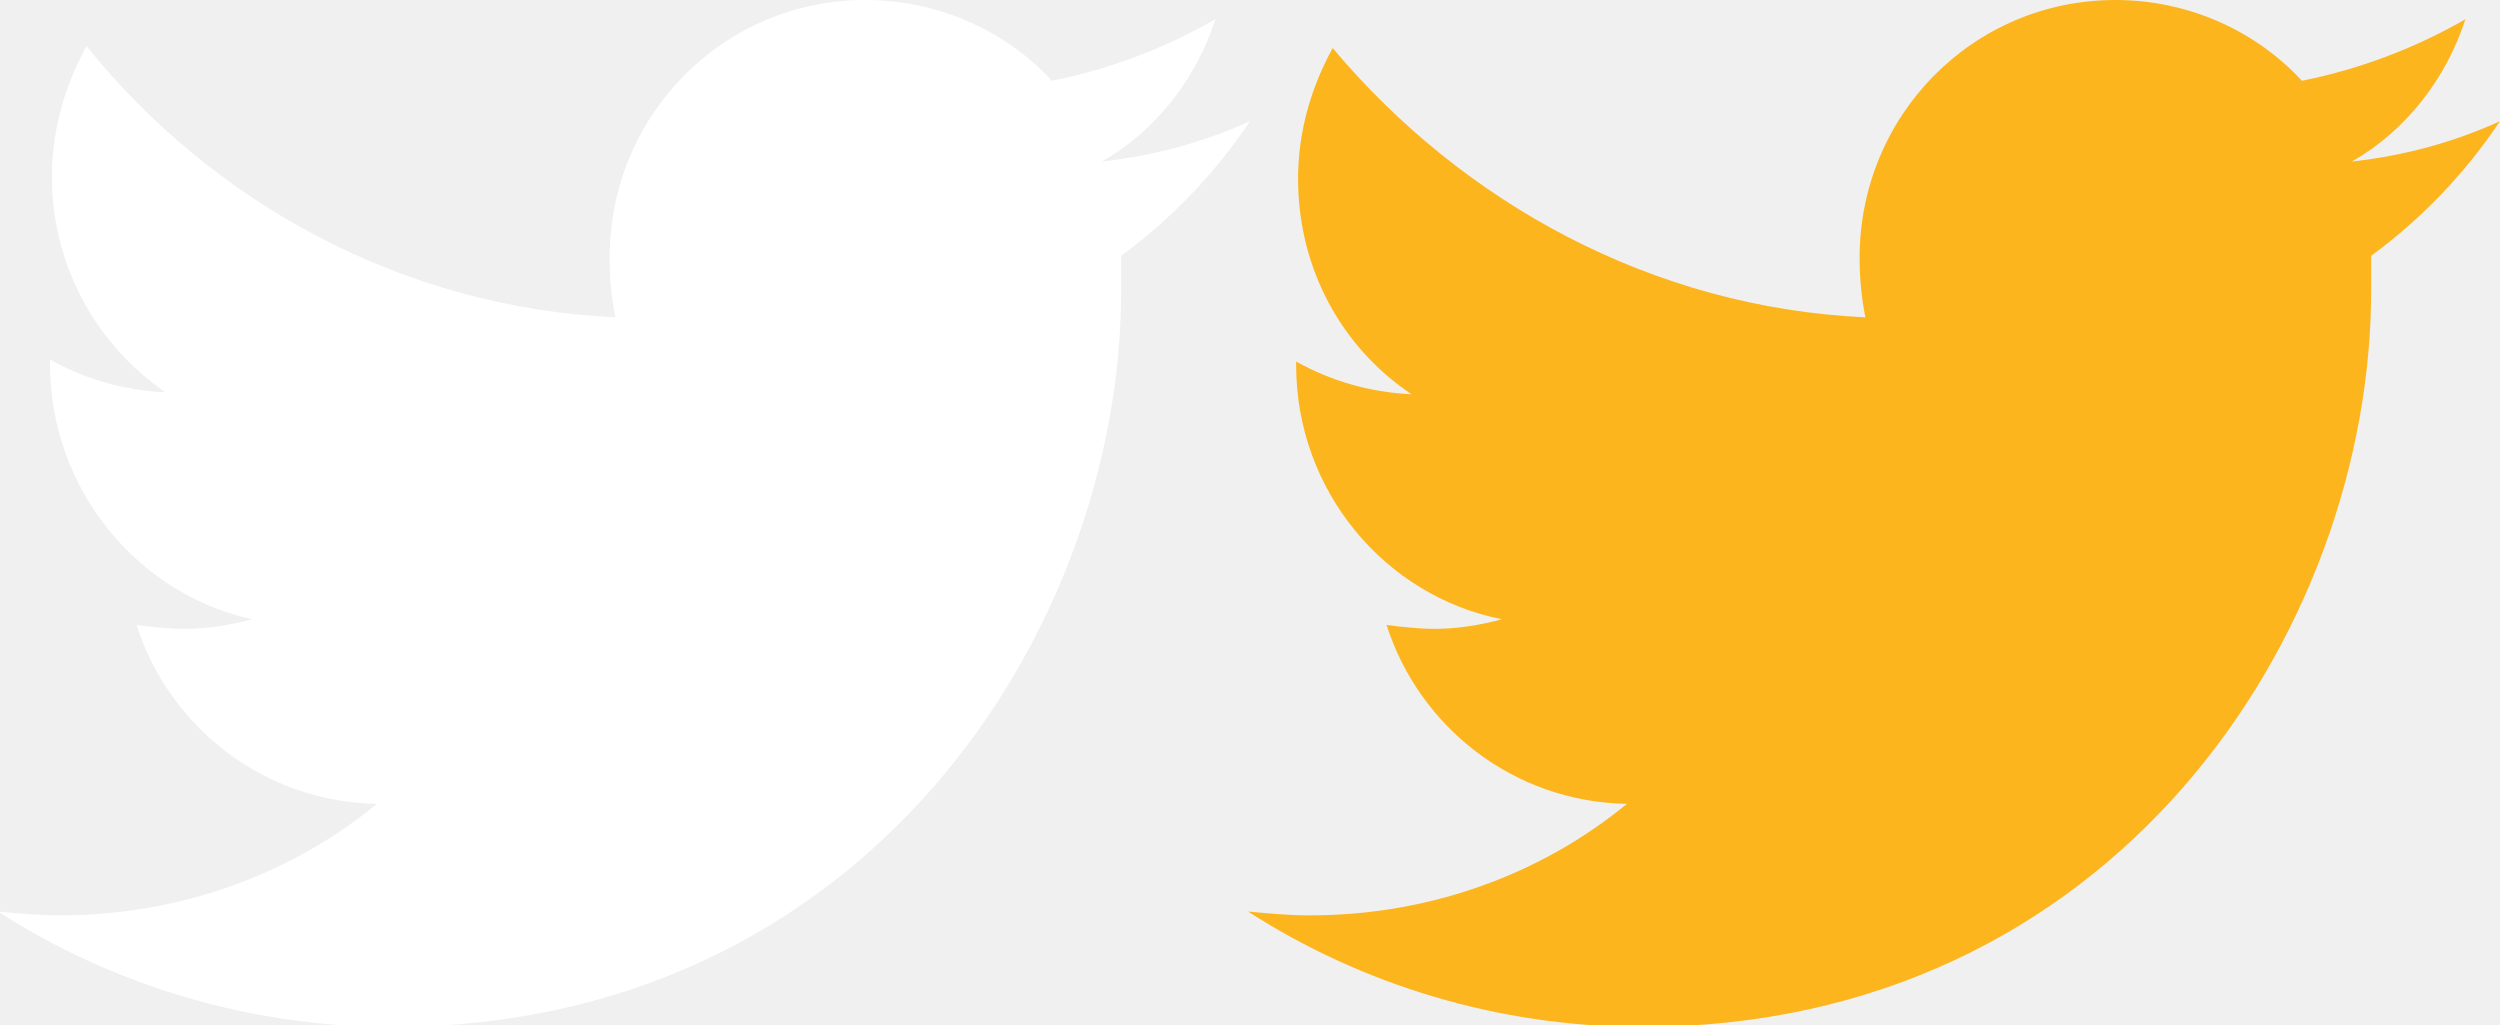
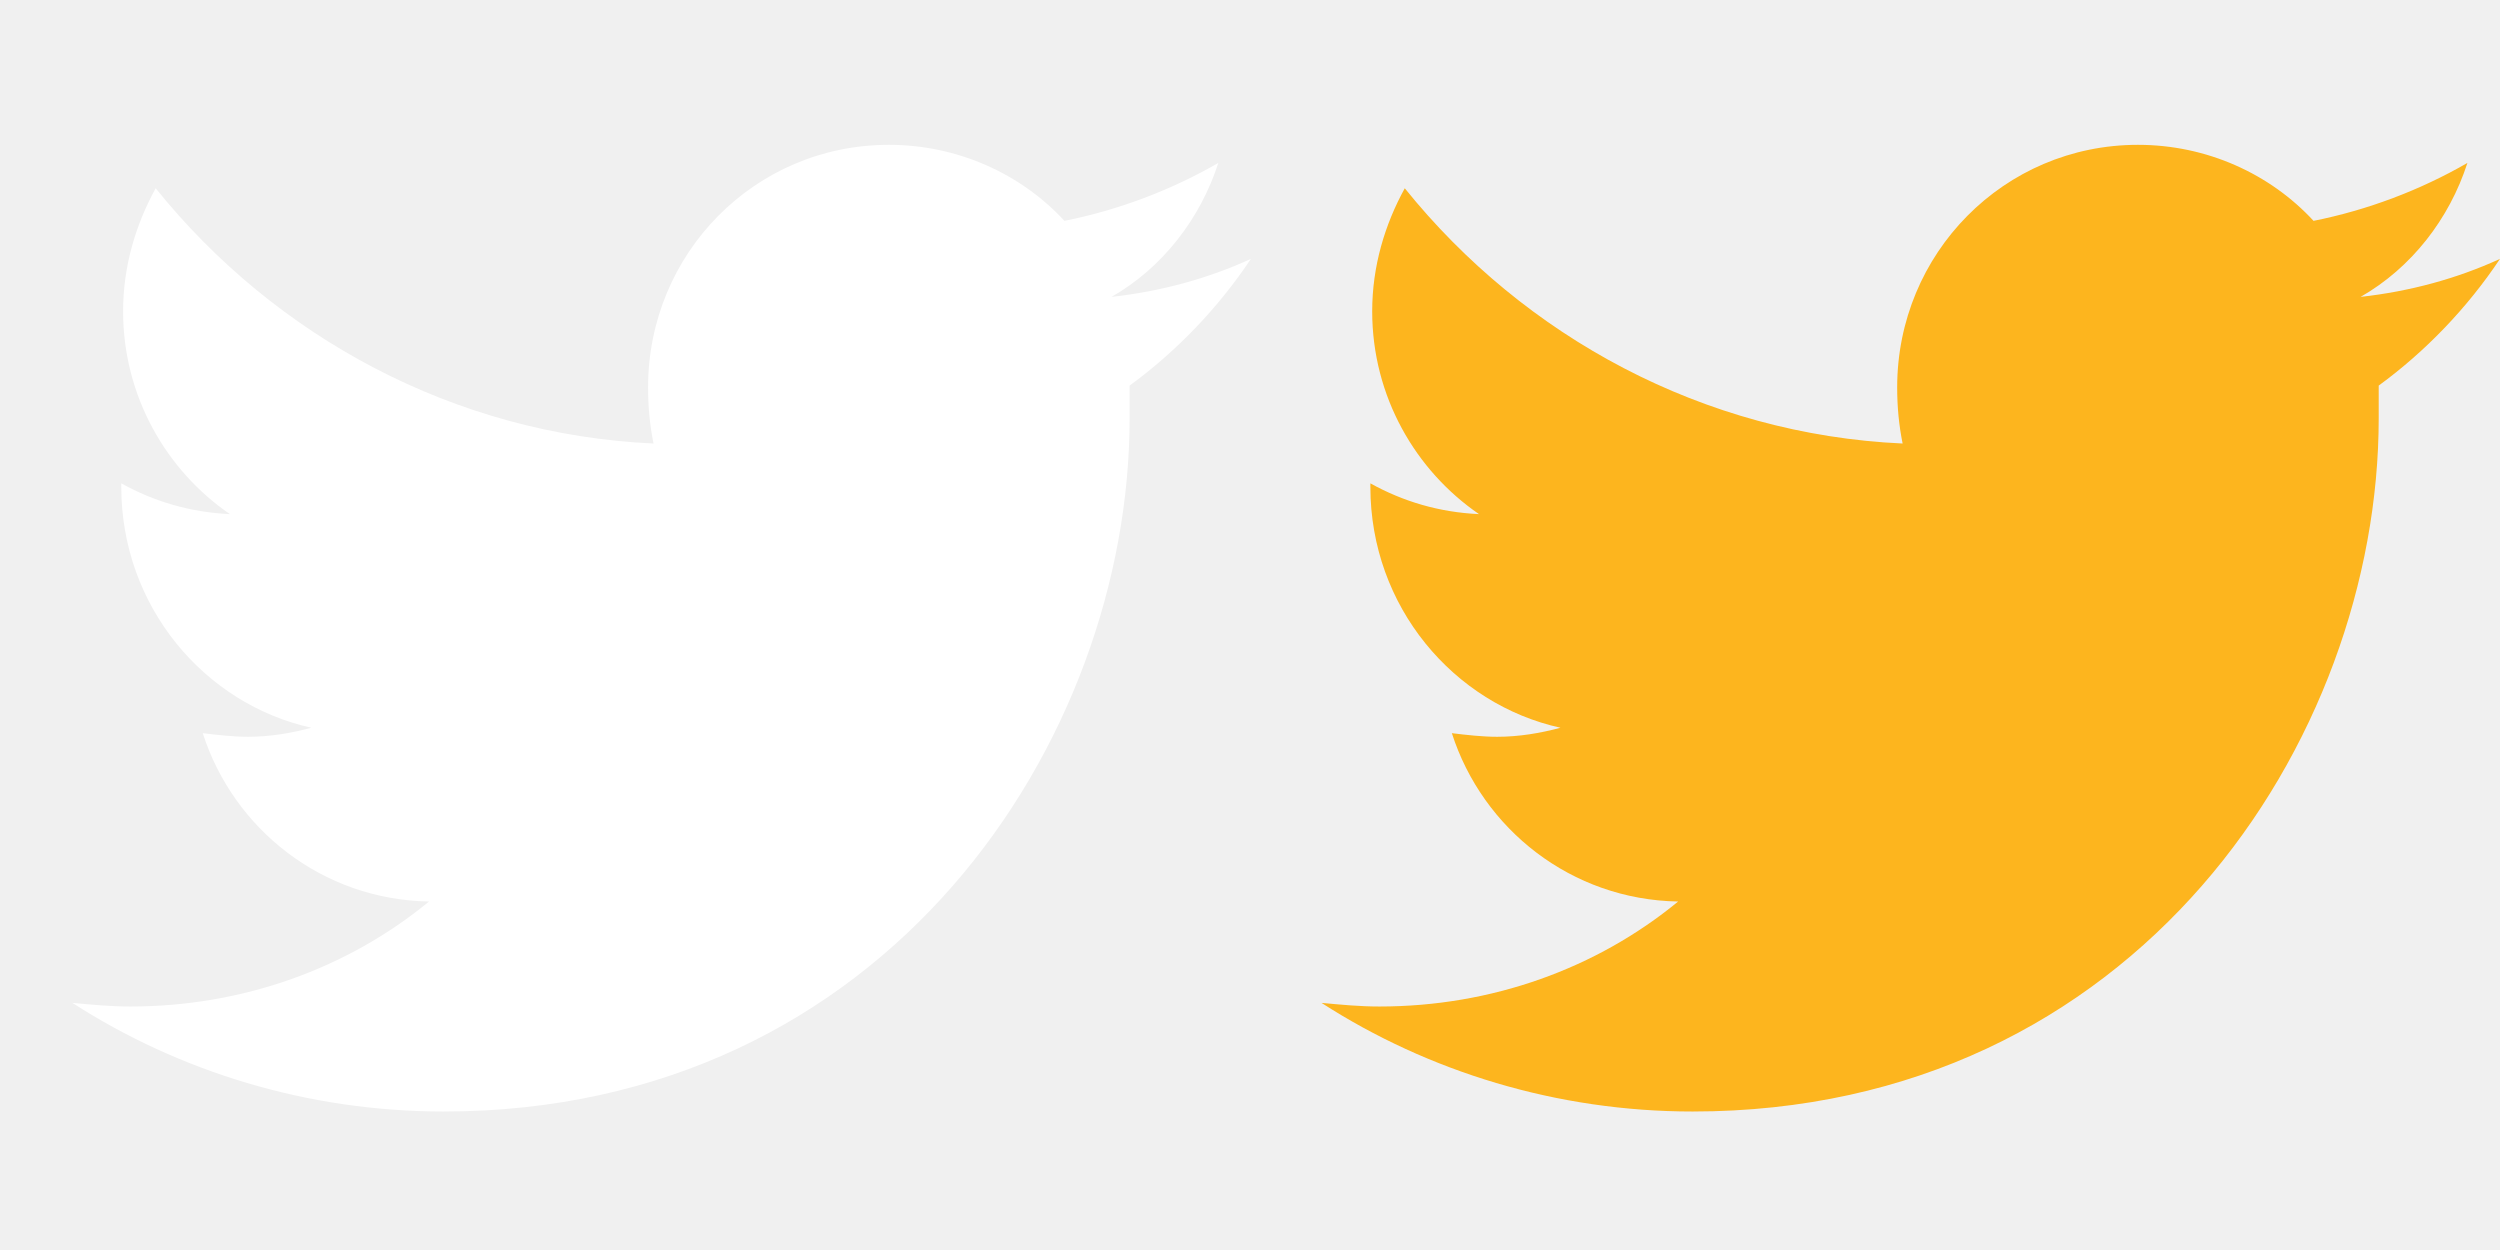
- <svg xmlns="http://www.w3.org/2000/svg" version="1.1" id="Layer_1" x="0px" y="0px" width="130px" height="53.3px" viewBox="0 0 130 53.3" enable-background="new 0 0 130 53.3" xml:space="preserve">
-   <path fill="#FFFFFF" d="M58.3,13.3c0,0.6,0,1.2,0,1.8c0,17.8-13.4,38.3-37.9,38.3c-7.5,0-14.6-2.2-20.5-6c1.1,0.1,2.1,0.2,3.2,0.2  c6.2,0,12-2.1,16.5-5.8c-5.9-0.1-10.8-4-12.5-9.3c0.8,0.1,1.7,0.2,2.5,0.2c1.2,0,2.4-0.2,3.5-0.5C7.2,30.9,2.6,25.5,2.6,18.9  c0,0,0-0.1,0-0.2c1.8,1,3.8,1.6,6,1.7C5.1,18,2.7,13.9,2.7,9.2c0-2.5,0.7-4.8,1.8-6.8C11.1,10.6,21,16,32,16.5c-0.2-1-0.3-2-0.3-3.1  C31.7,6,37.6,0,45,0c3.8,0,7.3,1.6,9.7,4.2c3-0.6,5.9-1.7,8.5-3.2c-1,3.1-3.1,5.8-5.9,7.4c2.7-0.3,5.3-1,7.7-2.1  C63.2,9,60.9,11.4,58.3,13.3z" />
-   <path fill="#FDB51E" d="M123.3,13.3c0,0.6,0,1.2,0,1.8c0,17.8-13.4,38.3-37.9,38.3c-7.5,0-14.6-2.2-20.5-6c1.1,0.1,2.1,0.2,3.2,0.2  c6.2,0,12-2.1,16.5-5.8c-5.9-0.1-10.8-4-12.5-9.3c0.8,0.1,1.7,0.2,2.5,0.2c1.2,0,2.4-0.2,3.5-0.5c-6.1-1.2-10.7-6.7-10.7-13.2  c0,0,0-0.1,0-0.2c1.8,1,3.8,1.6,6,1.7c-3.6-2.4-5.9-6.5-5.9-11.2c0-2.5,0.7-4.8,1.8-6.8C76.1,10.6,86,16,97,16.5  c-0.2-1-0.3-2-0.3-3.1C96.7,6,102.6,0,110,0c3.8,0,7.3,1.6,9.7,4.2c3-0.6,5.9-1.7,8.5-3.2c-1,3.1-3.1,5.8-5.9,7.4  c2.7-0.3,5.3-1,7.7-2.1C128.2,9,125.9,11.4,123.3,13.3z" />
+ <svg xmlns="http://www.w3.org/2000/svg" version="1.1" id="Layer_1" x="0px" y="0px" width="138.1px" height="69px" viewBox="-894 934.7 138.1 69" enable-background="new -894 934.7 138.1 69" xml:space="preserve">
+   <g>
+     <rect x="-894" y="934.7" fill="none" width="69" height="69" />
+     <path fill="#FFFFFF" d="M-831.6,956c0,0.6,0,1.2,0,1.8c0,17.8-13.4,38.3-37.9,38.3c-7.5,0-14.6-2.2-20.5-6c1.1,0.1,2.1,0.2,3.2,0.2   c6.2,0,12-2.1,16.5-5.8c-5.9-0.1-10.8-4-12.5-9.3c0.8,0.1,1.7,0.2,2.5,0.2c1.2,0,2.4-0.2,3.5-0.5c-5.9-1.3-10.5-6.7-10.5-13.3   c0,0,0-0.1,0-0.2c1.8,1,3.8,1.6,6,1.7c-3.5-2.4-5.9-6.5-5.9-11.2c0-2.5,0.7-4.8,1.8-6.8c6.6,8.2,16.5,13.6,27.5,14.1   c-0.2-1-0.3-2-0.3-3.1c0-7.4,5.9-13.4,13.3-13.4c3.8,0,7.3,1.6,9.7,4.2c3-0.6,5.9-1.7,8.5-3.2c-1,3.1-3.1,5.8-5.9,7.4   c2.7-0.3,5.3-1,7.7-2.1C-826.7,951.7-829,954.1-831.6,956z" />
+     <rect x="-825" y="934.7" fill="none" width="69" height="69" />
+     <path fill="#FDB51E" d="M-762.6,956c0,0.6,0,1.2,0,1.8c0,17.8-13.4,38.3-37.9,38.3c-7.5,0-14.6-2.2-20.5-6c1.1,0.1,2.1,0.2,3.2,0.2   c6.2,0,12-2.1,16.5-5.8c-5.9-0.1-10.8-4-12.5-9.3c0.8,0.1,1.7,0.2,2.5,0.2c1.2,0,2.4-0.2,3.5-0.5c-5.9-1.3-10.5-6.7-10.5-13.3   c0,0,0-0.1,0-0.2c1.8,1,3.8,1.6,6,1.7c-3.5-2.4-5.9-6.5-5.9-11.2c0-2.5,0.7-4.8,1.8-6.8c6.6,8.2,16.5,13.6,27.5,14.1   c-0.2-1-0.3-2-0.3-3.1c0-7.4,5.9-13.4,13.3-13.4c3.8,0,7.3,1.6,9.7,4.2c3-0.6,5.9-1.7,8.5-3.2c-1,3.1-3.1,5.8-5.9,7.4   c2.7-0.3,5.3-1,7.7-2.1C-757.7,951.7-760,954.1-762.6,956z" />
+   </g>
</svg>
